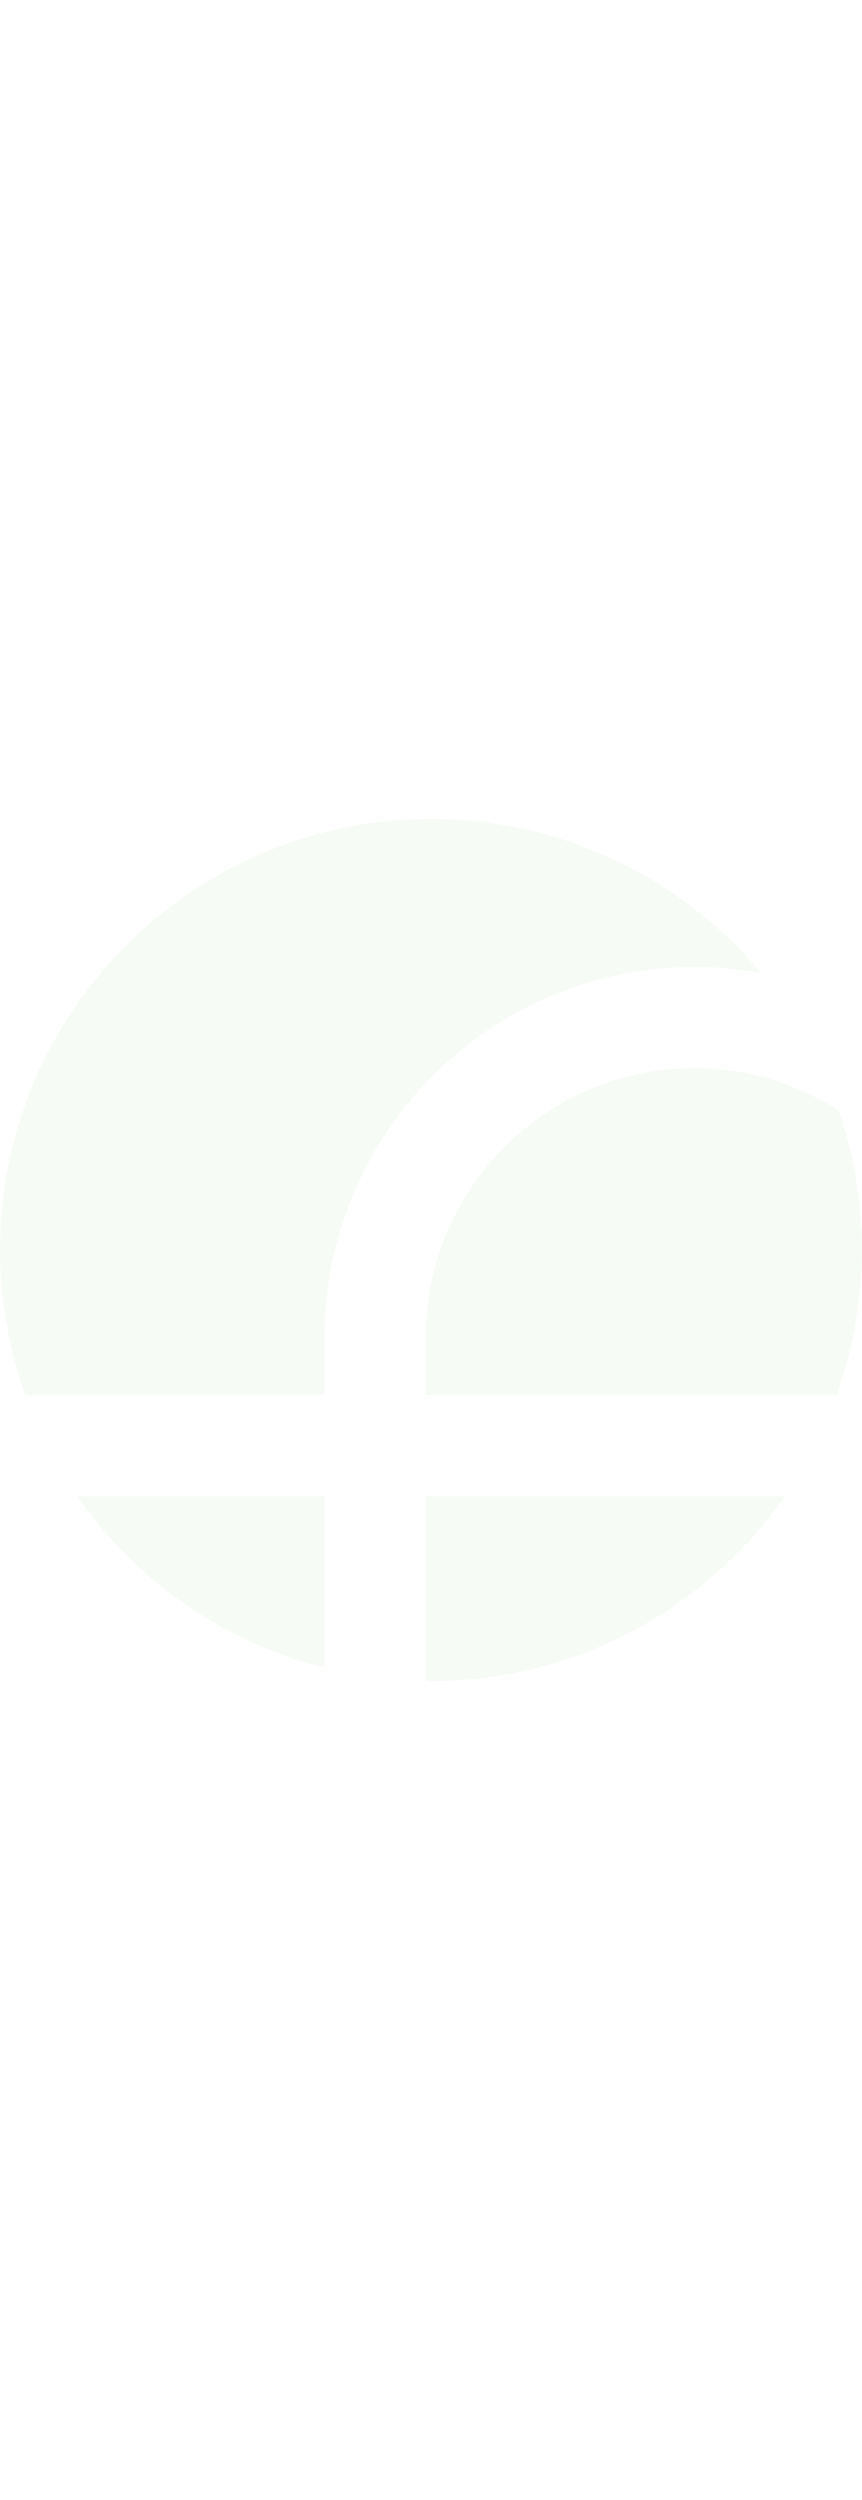
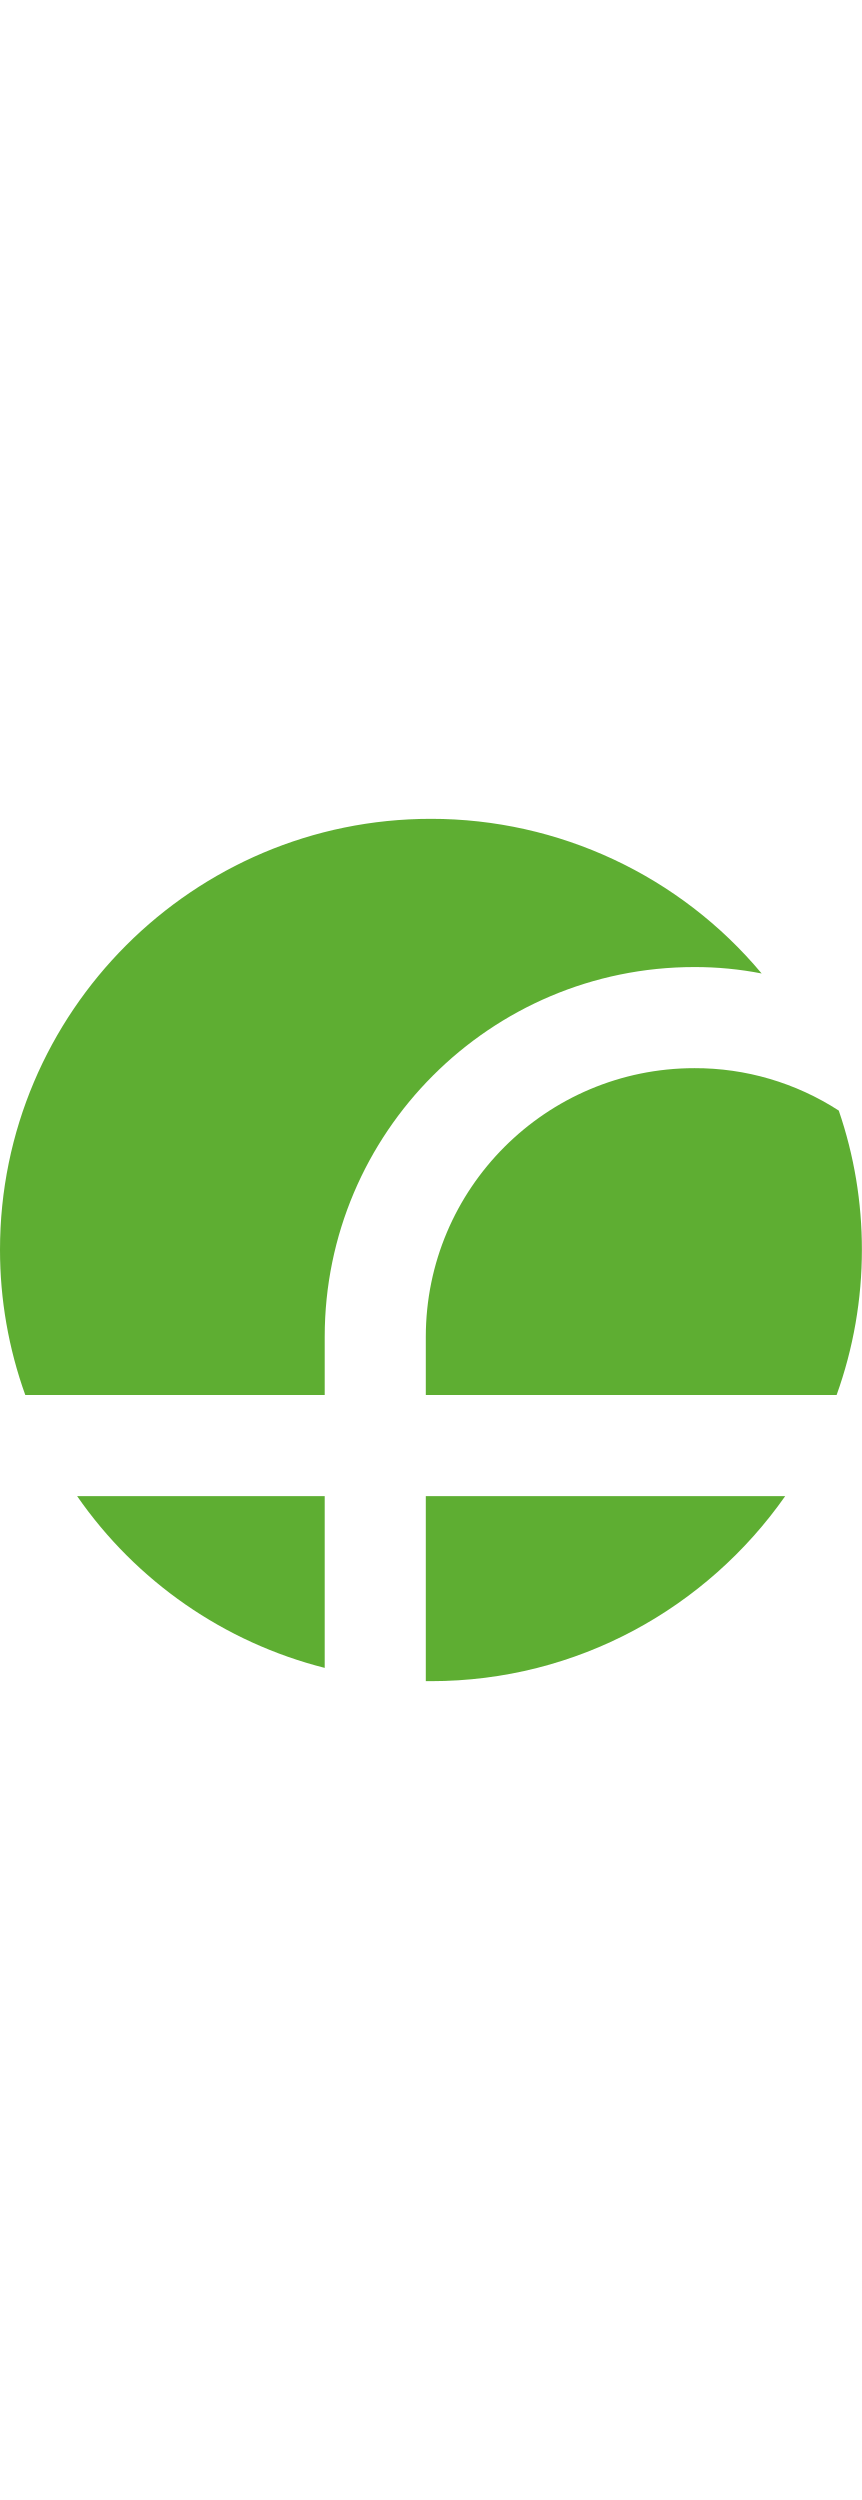
<svg xmlns="http://www.w3.org/2000/svg" width="130" height="377.077" viewBox="0 0 376.892 377.077">
  <defs>
-     <style>.a{opacity:0.05;}.b{fill:#5eae32;}</style>
+     <style>.a{opacity:1;}.b{fill:#5eae32;}</style>
  </defs>
  <g class="a" transform="translate(-108.166 -1077.034)">
    <path class="b" d="M255.306,1418.419v75.116a187.853,187.853,0,0,1-108.272-75.116Z" transform="translate(-5.15 -45.229)" />
    <path class="b" d="M441.223,1144.656a152.036,152.036,0,0,0-29.41-2.811c-89.165,0-161.656,72.494-161.656,161.658v25.475H119.22a187.671,187.671,0,0,1-11.054-63.5c0-103.964,84.482-188.446,188.446-188.446A188.31,188.31,0,0,1,441.223,1144.656Z" transform="translate(0 0)" />
    <path class="b" d="M479.963,1418.419c-34.281,48.889-90.853,80.922-154.915,80.922H322.8v-80.922Z" transform="translate(-28.436 -45.229)" />
    <path class="b" d="M513.494,1282.13a187.779,187.779,0,0,1-11.054,63.5H322.8v-25.475a117.518,117.518,0,0,1,117.451-117.448,115.55,115.55,0,0,1,63.13,18.545A187.021,187.021,0,0,1,513.494,1282.13Z" transform="translate(-28.436 -16.65)" />
  </g>
</svg>
